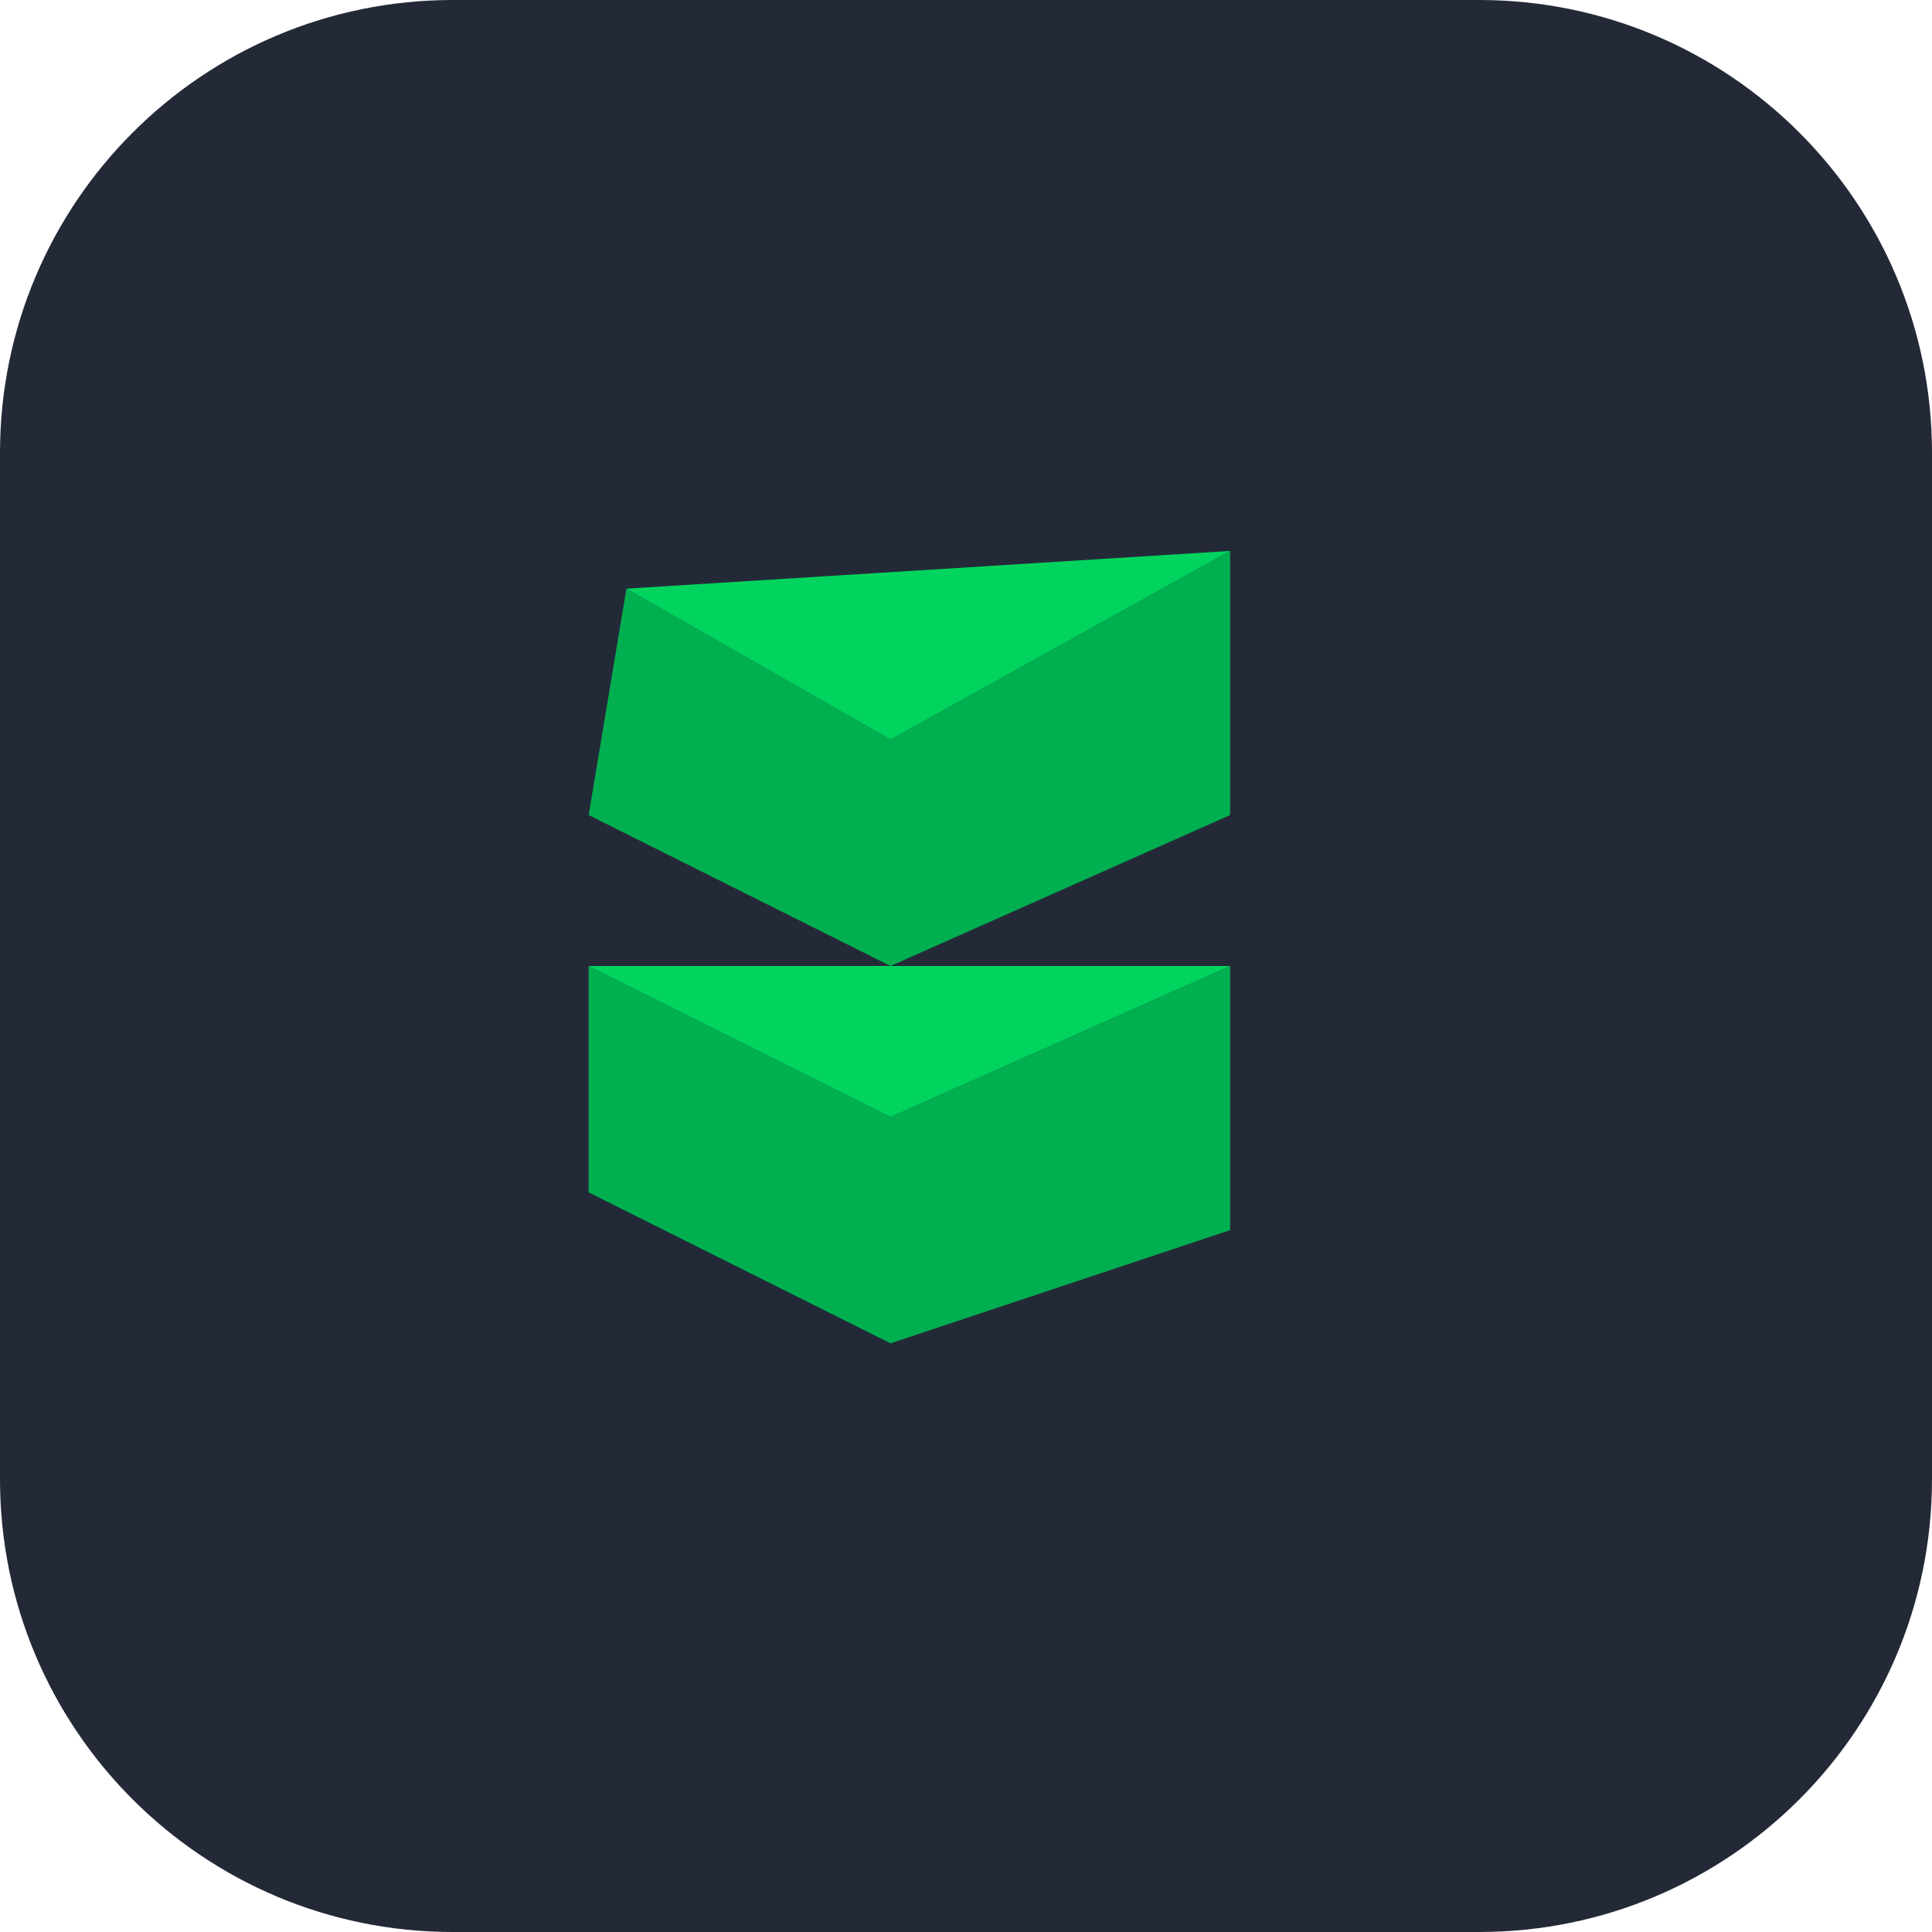
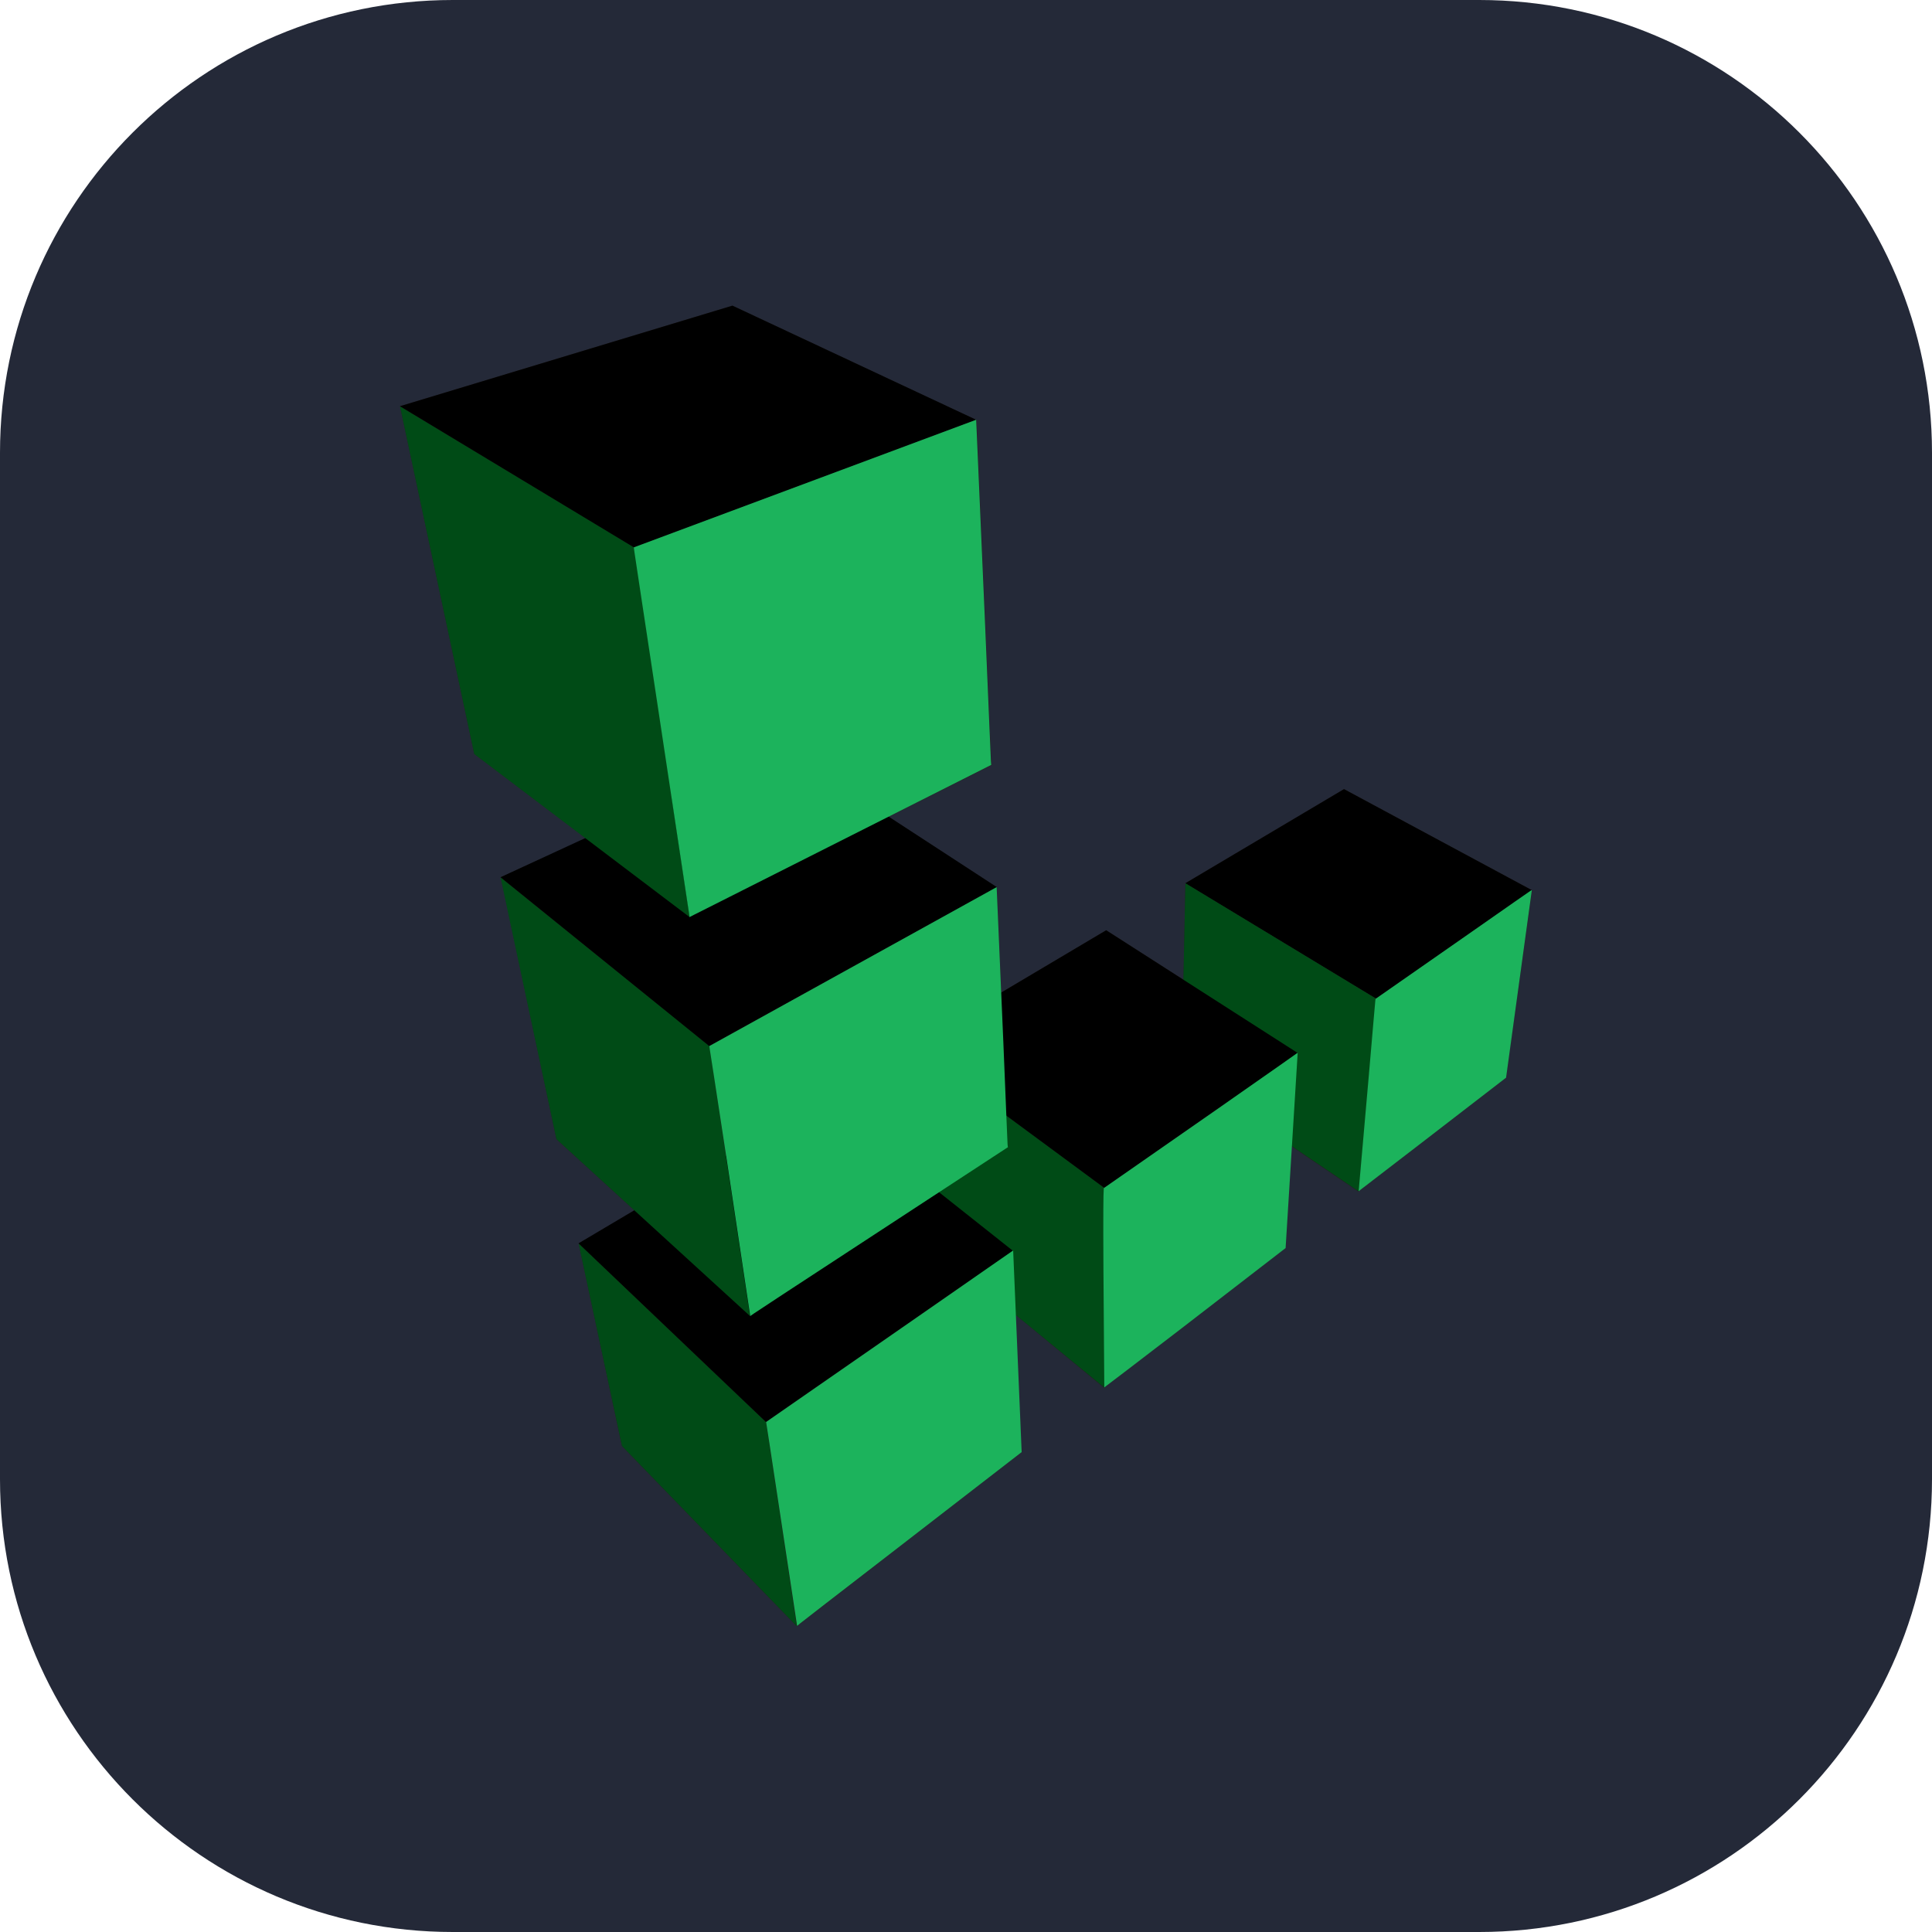
- <svg xmlns="http://www.w3.org/2000/svg" width="256" height="256" fill="none">
+ <svg xmlns="http://www.w3.org/2000/svg" width="256" height="256" fill="none" viewBox="0 0 256 256">
  <rect width="256" height="256" fill="#242938" rx="60" />
-   <path fill="#00B050" d="m83 78 35 20v30l-40-20Zm35 20 45-25v35l-45 20Zm-40 30 40 20v30l-40-20Zm40 20 45-20v35l-45 15Z" />
-   <path fill="#00D45E" d="m83 78 35 20 45-25Zm-5 50 40 20 45-20Z" />
+   <g transform="translate(28.00, 28.00) scale(12.5)">
+     <path fill="#231F20" d="M14 7.197l-1.993-1.072-1.682.998-.02 1.022-.819-.524-1.112.66-.049-1.117-1.145-.745 1.094-.55c-.008 0 0 .106-.162-3.656L5.524 1 2 2.066l.787 3.686 1.183.894-.9.412.588 2.778.826.755-.59.35.458 2.148L6.206 15c.009-.01.195-.15 2.381-1.845l-.064-1.459.94.776c.013-.014.2-.149 1.921-1.48l.067-1.079.709.479c.012-.013.173-.133 1.562-1.206L14 7.197z" />
+     <path fill="#000000" d="M12.347 8.346L14 7.197l-1.993-1.072-1.682.998 2.022 1.223z" />
+     <path fill="#004B16" d="M12.163 10.39l.183-2.044-2.02-1.223-.042 1.997 1.88 1.27zM9.466 12.47v-2.118L7.424 8.845l.16 2.08 1.882 1.544z" />
+     <path fill="#000000" d="M9.466 10.352l2.05-1.43-2.03-1.301-2.062 1.224 2.042 1.507z" />
+     <path fill="#004B16" d="M6.206 14.998l-.326-2.164-1.987-1.894.46 2.148 1.853 1.91z" />
+     <path fill="#000000" d="M5.88 12.834l2.616-1.816L6.47 9.412 3.893 10.94l1.987 1.894z" />
+     <path fill="#004B16" d="M5.71 11.71L5.28 8.848 3.066 7.06l.592 2.775L5.71 11.71z" />
+     <path fill="#000000" d="M5.279 8.848l3.048-1.684L6.05 5.68 3.066 7.059l2.213 1.79z" />
+     <path fill="#004B16" d="M5.072 7.482l-.591-3.92L2 2.067l.787 3.686 2.285 1.73z" />
+     <path fill="#000000" d="M4.481 3.563L8.108 2.21 5.524 1 2 2.066l2.481 1.497z" />
+     <path fill="#1CB35C" d="M13.725 9.184c-1.535 1.185-1.57 1.206-1.563 1.206.19-2.14.174-2.044.183-2.044 1.75-1.219 1.641-1.149 1.653-1.149l-.273 1.987zM11.388 10.99c-1.9 1.47-1.93 1.479-1.922 1.479-.019-2.217-.008-2.118 0-2.118 2.188-1.52 2.043-1.43 2.05-1.43l-.128 2.069zM8.59 13.153c-2.37 1.834-2.392 1.845-2.38 1.845-.337-2.23-.329-2.164-.329-2.164 2.788-1.933 2.612-1.816 2.619-1.816l.09 2.135zM8.108 2.21c.166 3.765.153 3.657.162 3.657-3.137 1.584-3.206 1.615-3.2 1.615-.604-4.007-.595-3.92-.59-3.92L8.107 2.21zM8.325 7.164c.126 2.854.11 2.755.122 2.755-2.714 1.775-2.745 1.794-2.734 1.794-.439-2.94-.439-2.865-.432-2.865l3.044-1.684z" />
+   </g>
</svg>
